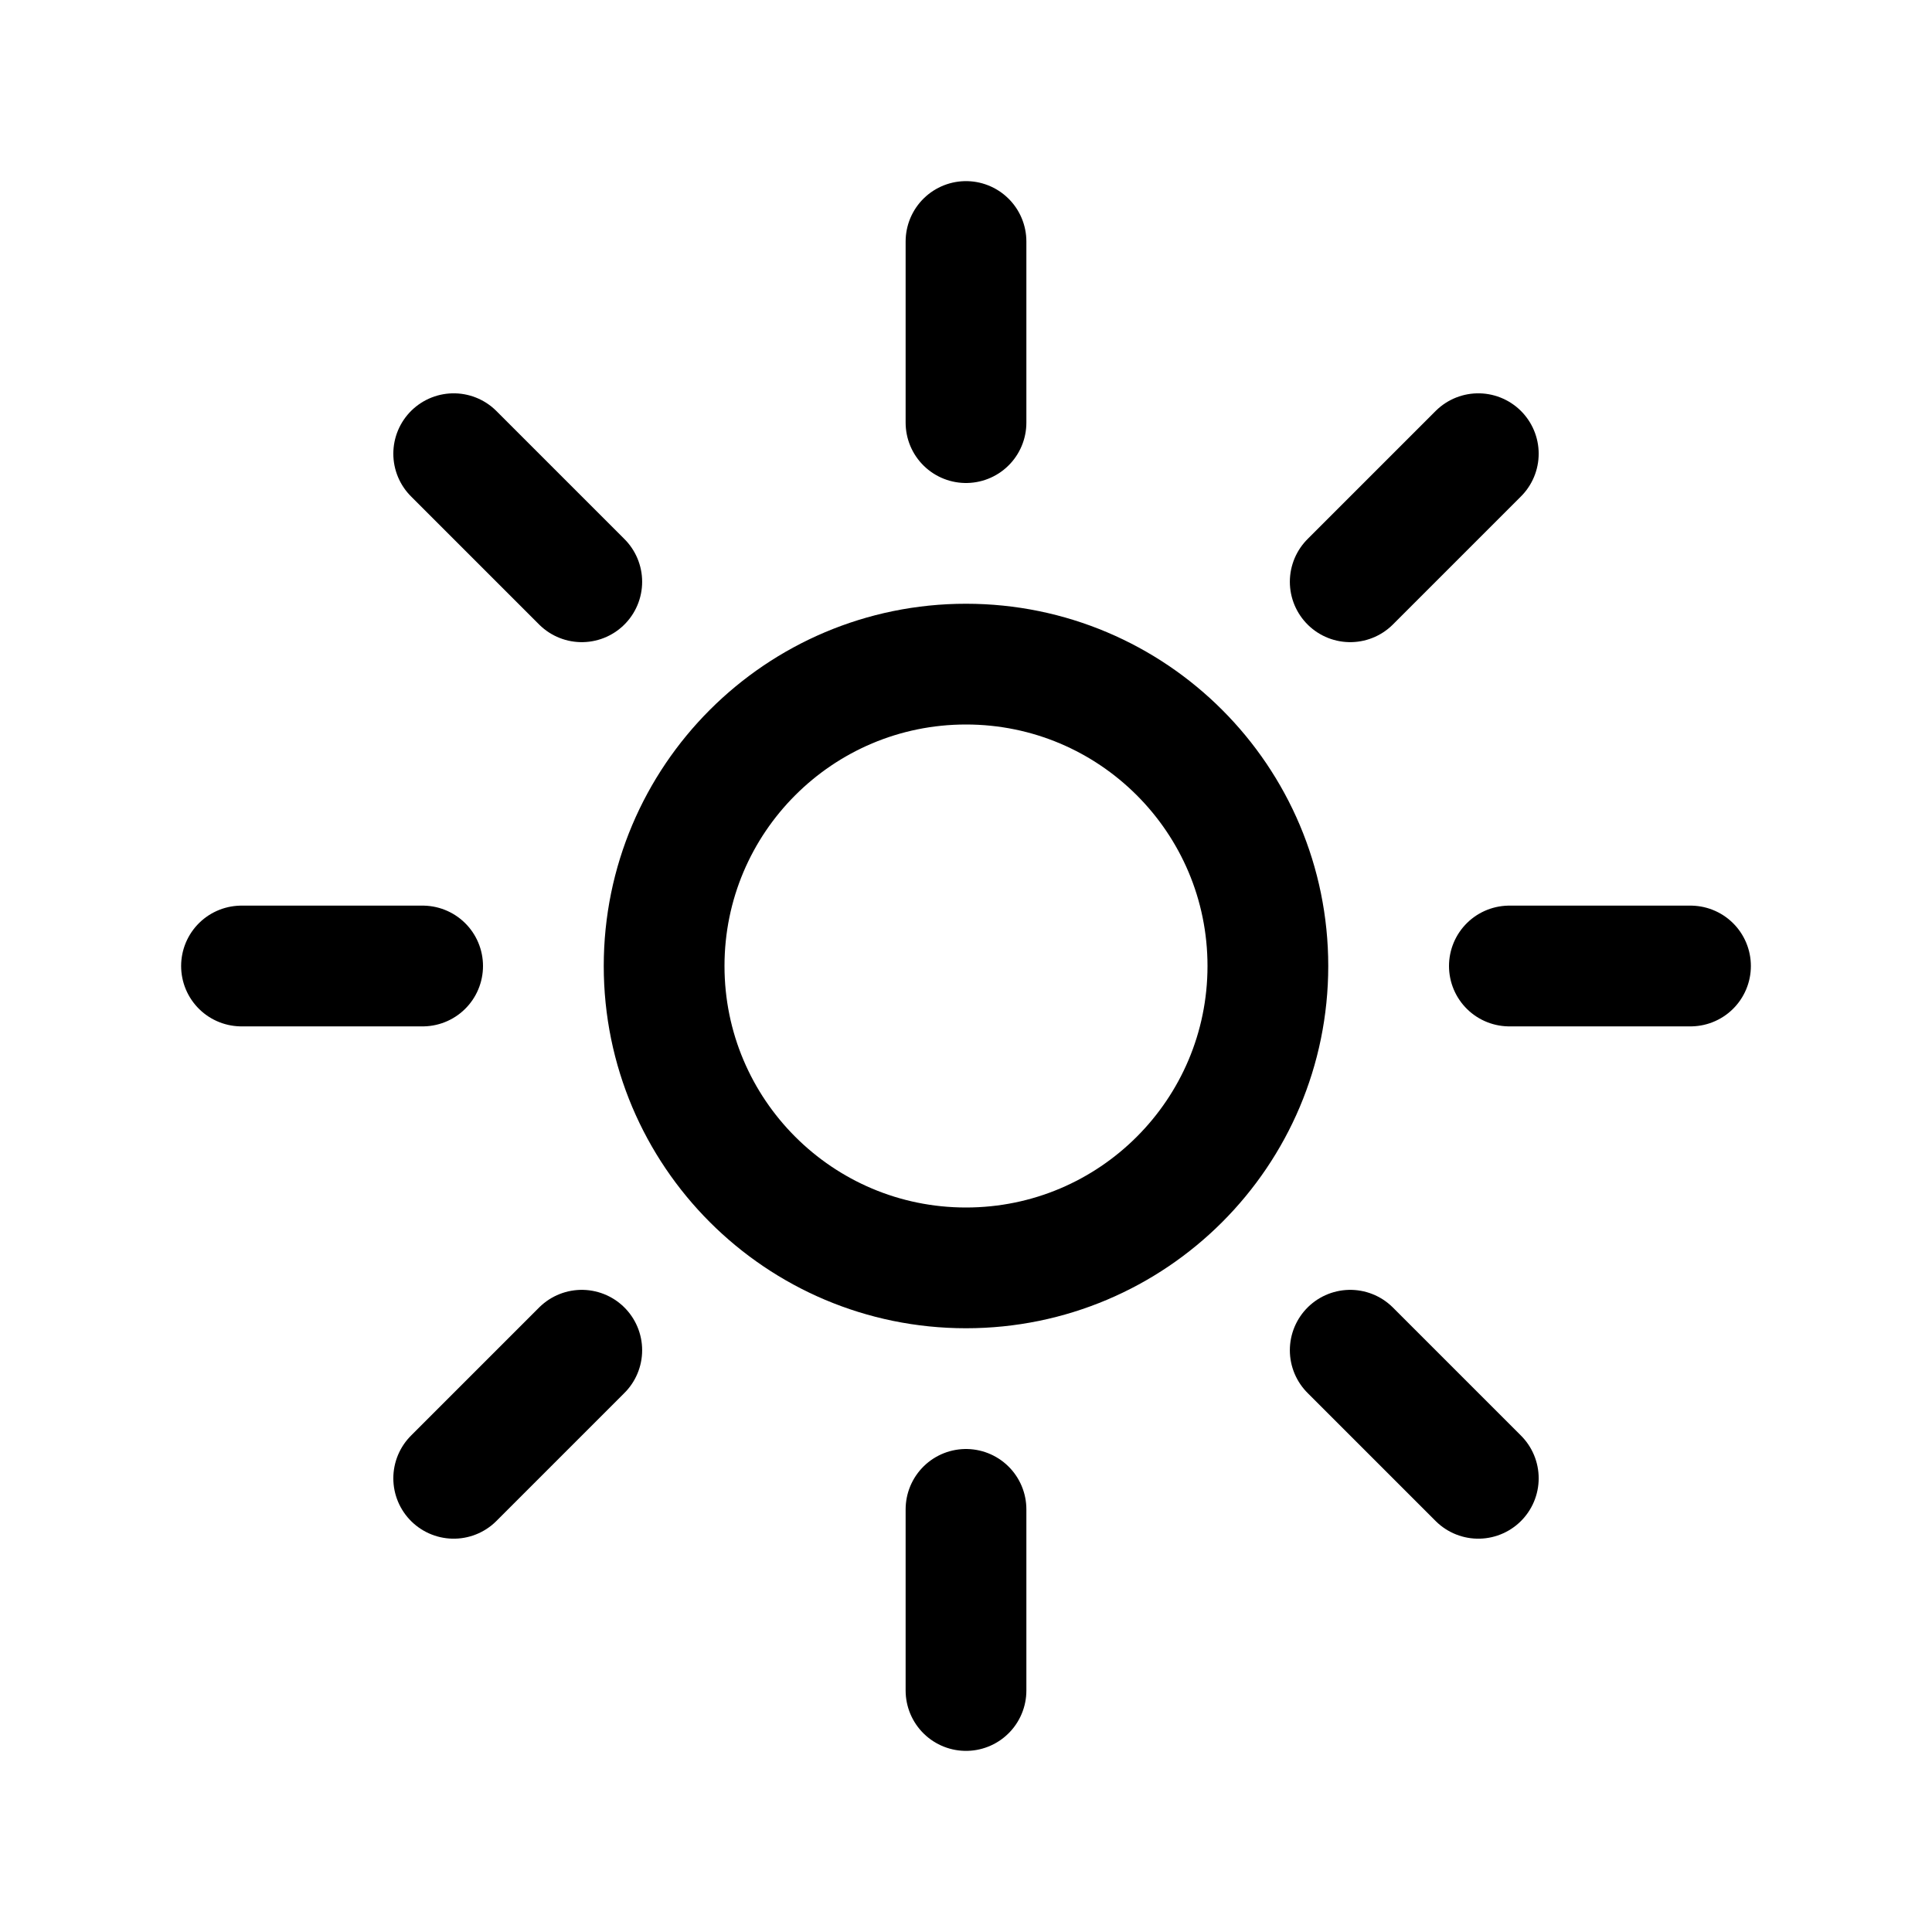
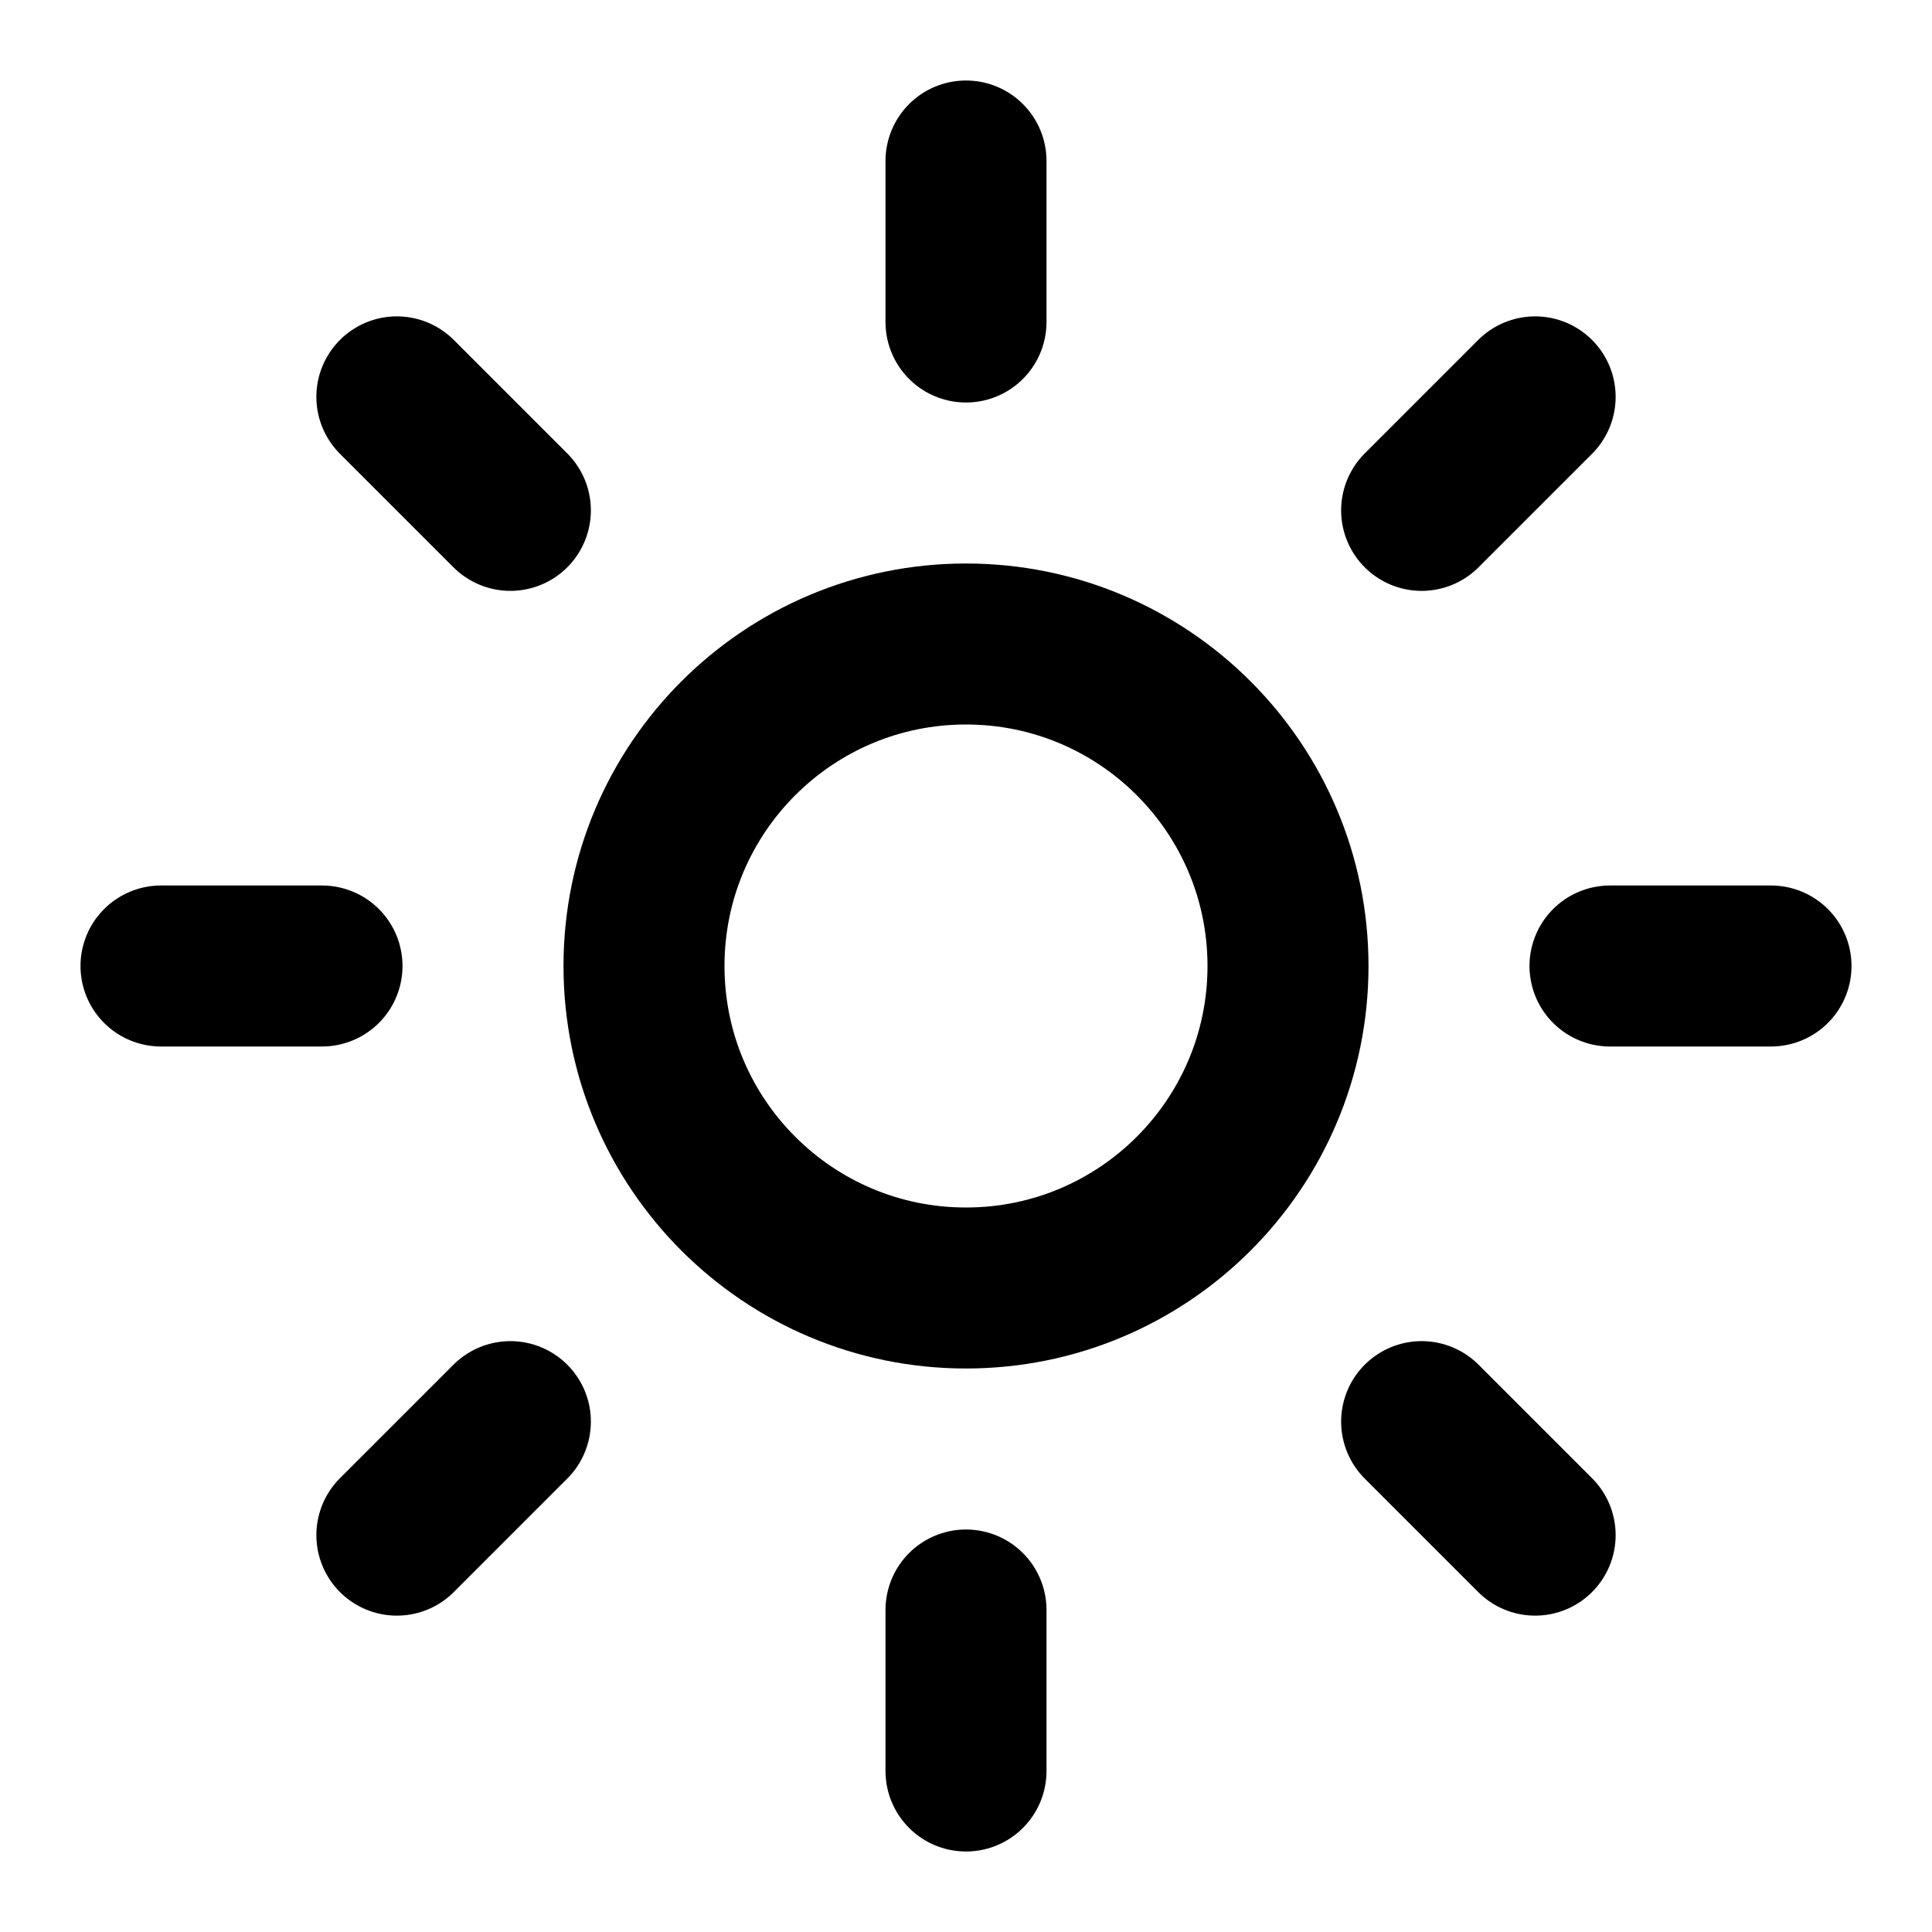
- <svg xmlns="http://www.w3.org/2000/svg" fill="none" viewBox="0 0 24 24" stroke-width="1.5" stroke="currentColor">
-   <path stroke-linecap="round" stroke-linejoin="round" d="M12 3v2.25m6.364.386-1.591 1.591M21 12h-2.25m-.386 6.364-1.591-1.591M12 18.75V21m-4.773-4.227-1.591 1.591M5.25 12H3m4.227-4.773L5.636 5.636M15.75 12a3.75 3.75 0 1 1-7.5 0 3.75 3.75 0 0 1 7.5 0Z" />
+ <svg xmlns="http://www.w3.org/2000/svg" viewBox="0 0 24 24" fill="none" stroke="currentColor" stroke-width="2" stroke-linecap="round" stroke-linejoin="round" class="lucide lucide-sun-icon lucide-sun">
+   <circle cx="12" cy="12" r="4" />
+   <path d="M12 2v2" />
+   <path d="M12 20v2" />
+   <path d="m4.93 4.93 1.41 1.41" />
+   <path d="m17.66 17.66 1.41 1.41" />
+   <path d="M2 12h2" />
+   <path d="M20 12h2" />
+   <path d="m6.34 17.66-1.41 1.41" />
+   <path d="m19.07 4.93-1.41 1.41" />
</svg>
